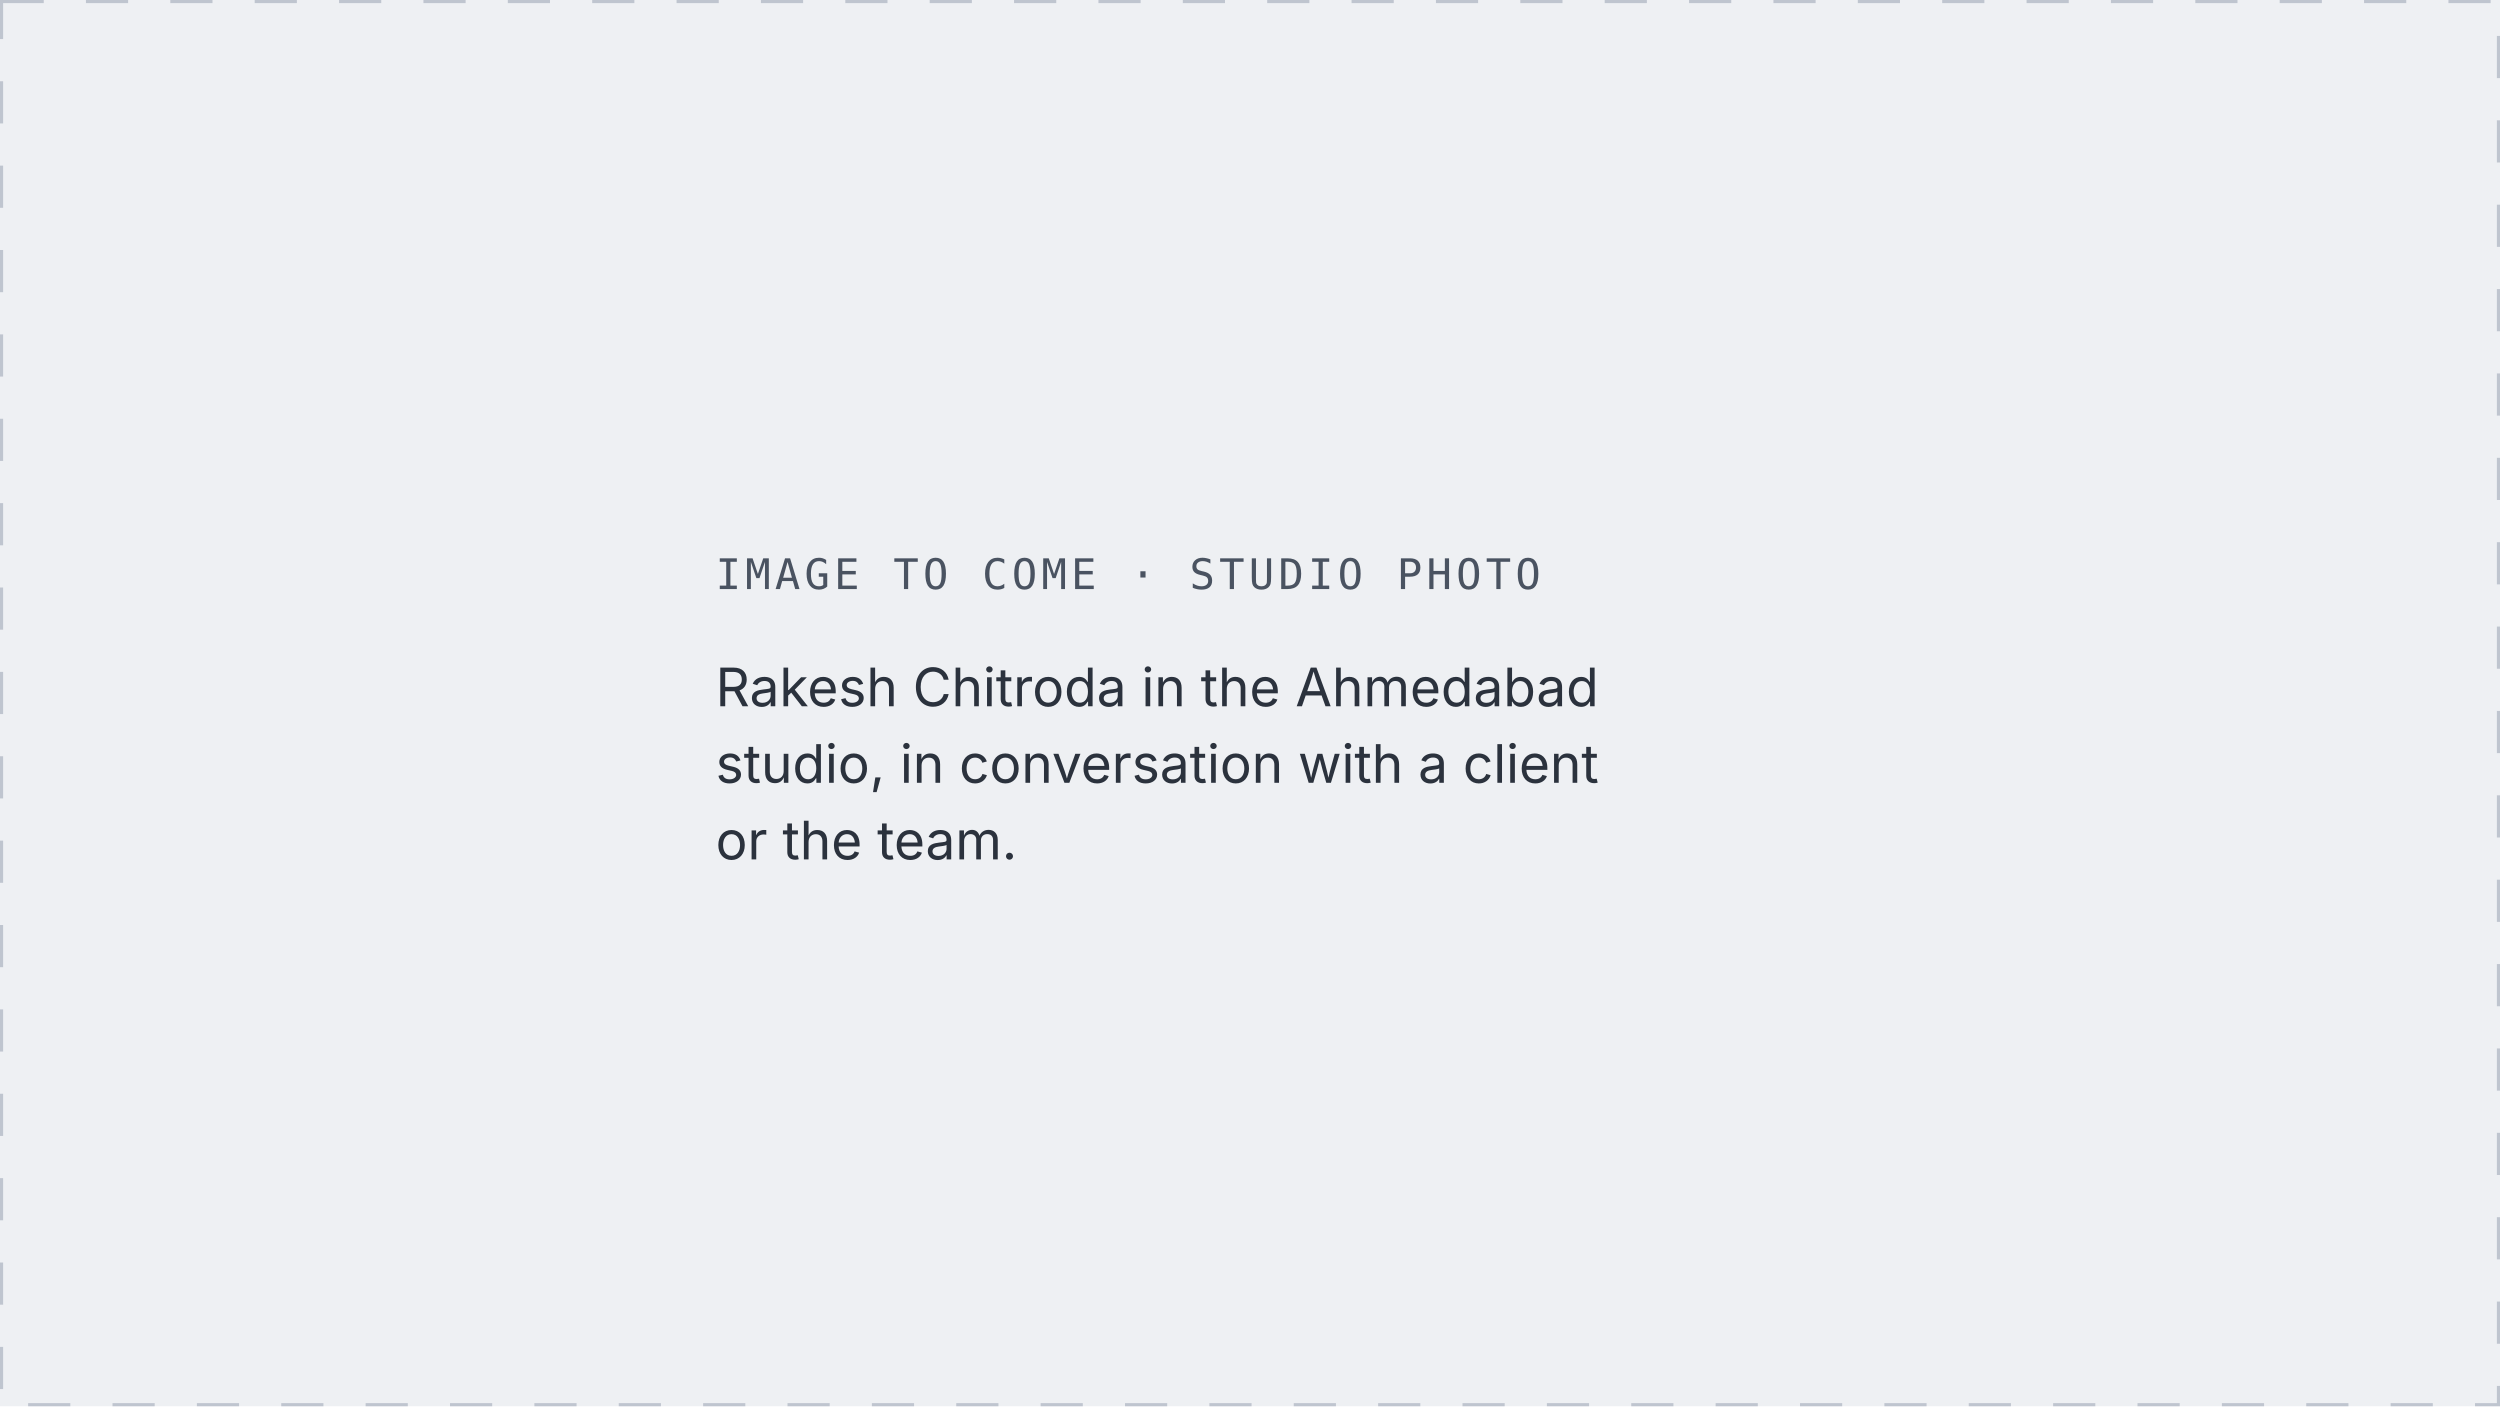
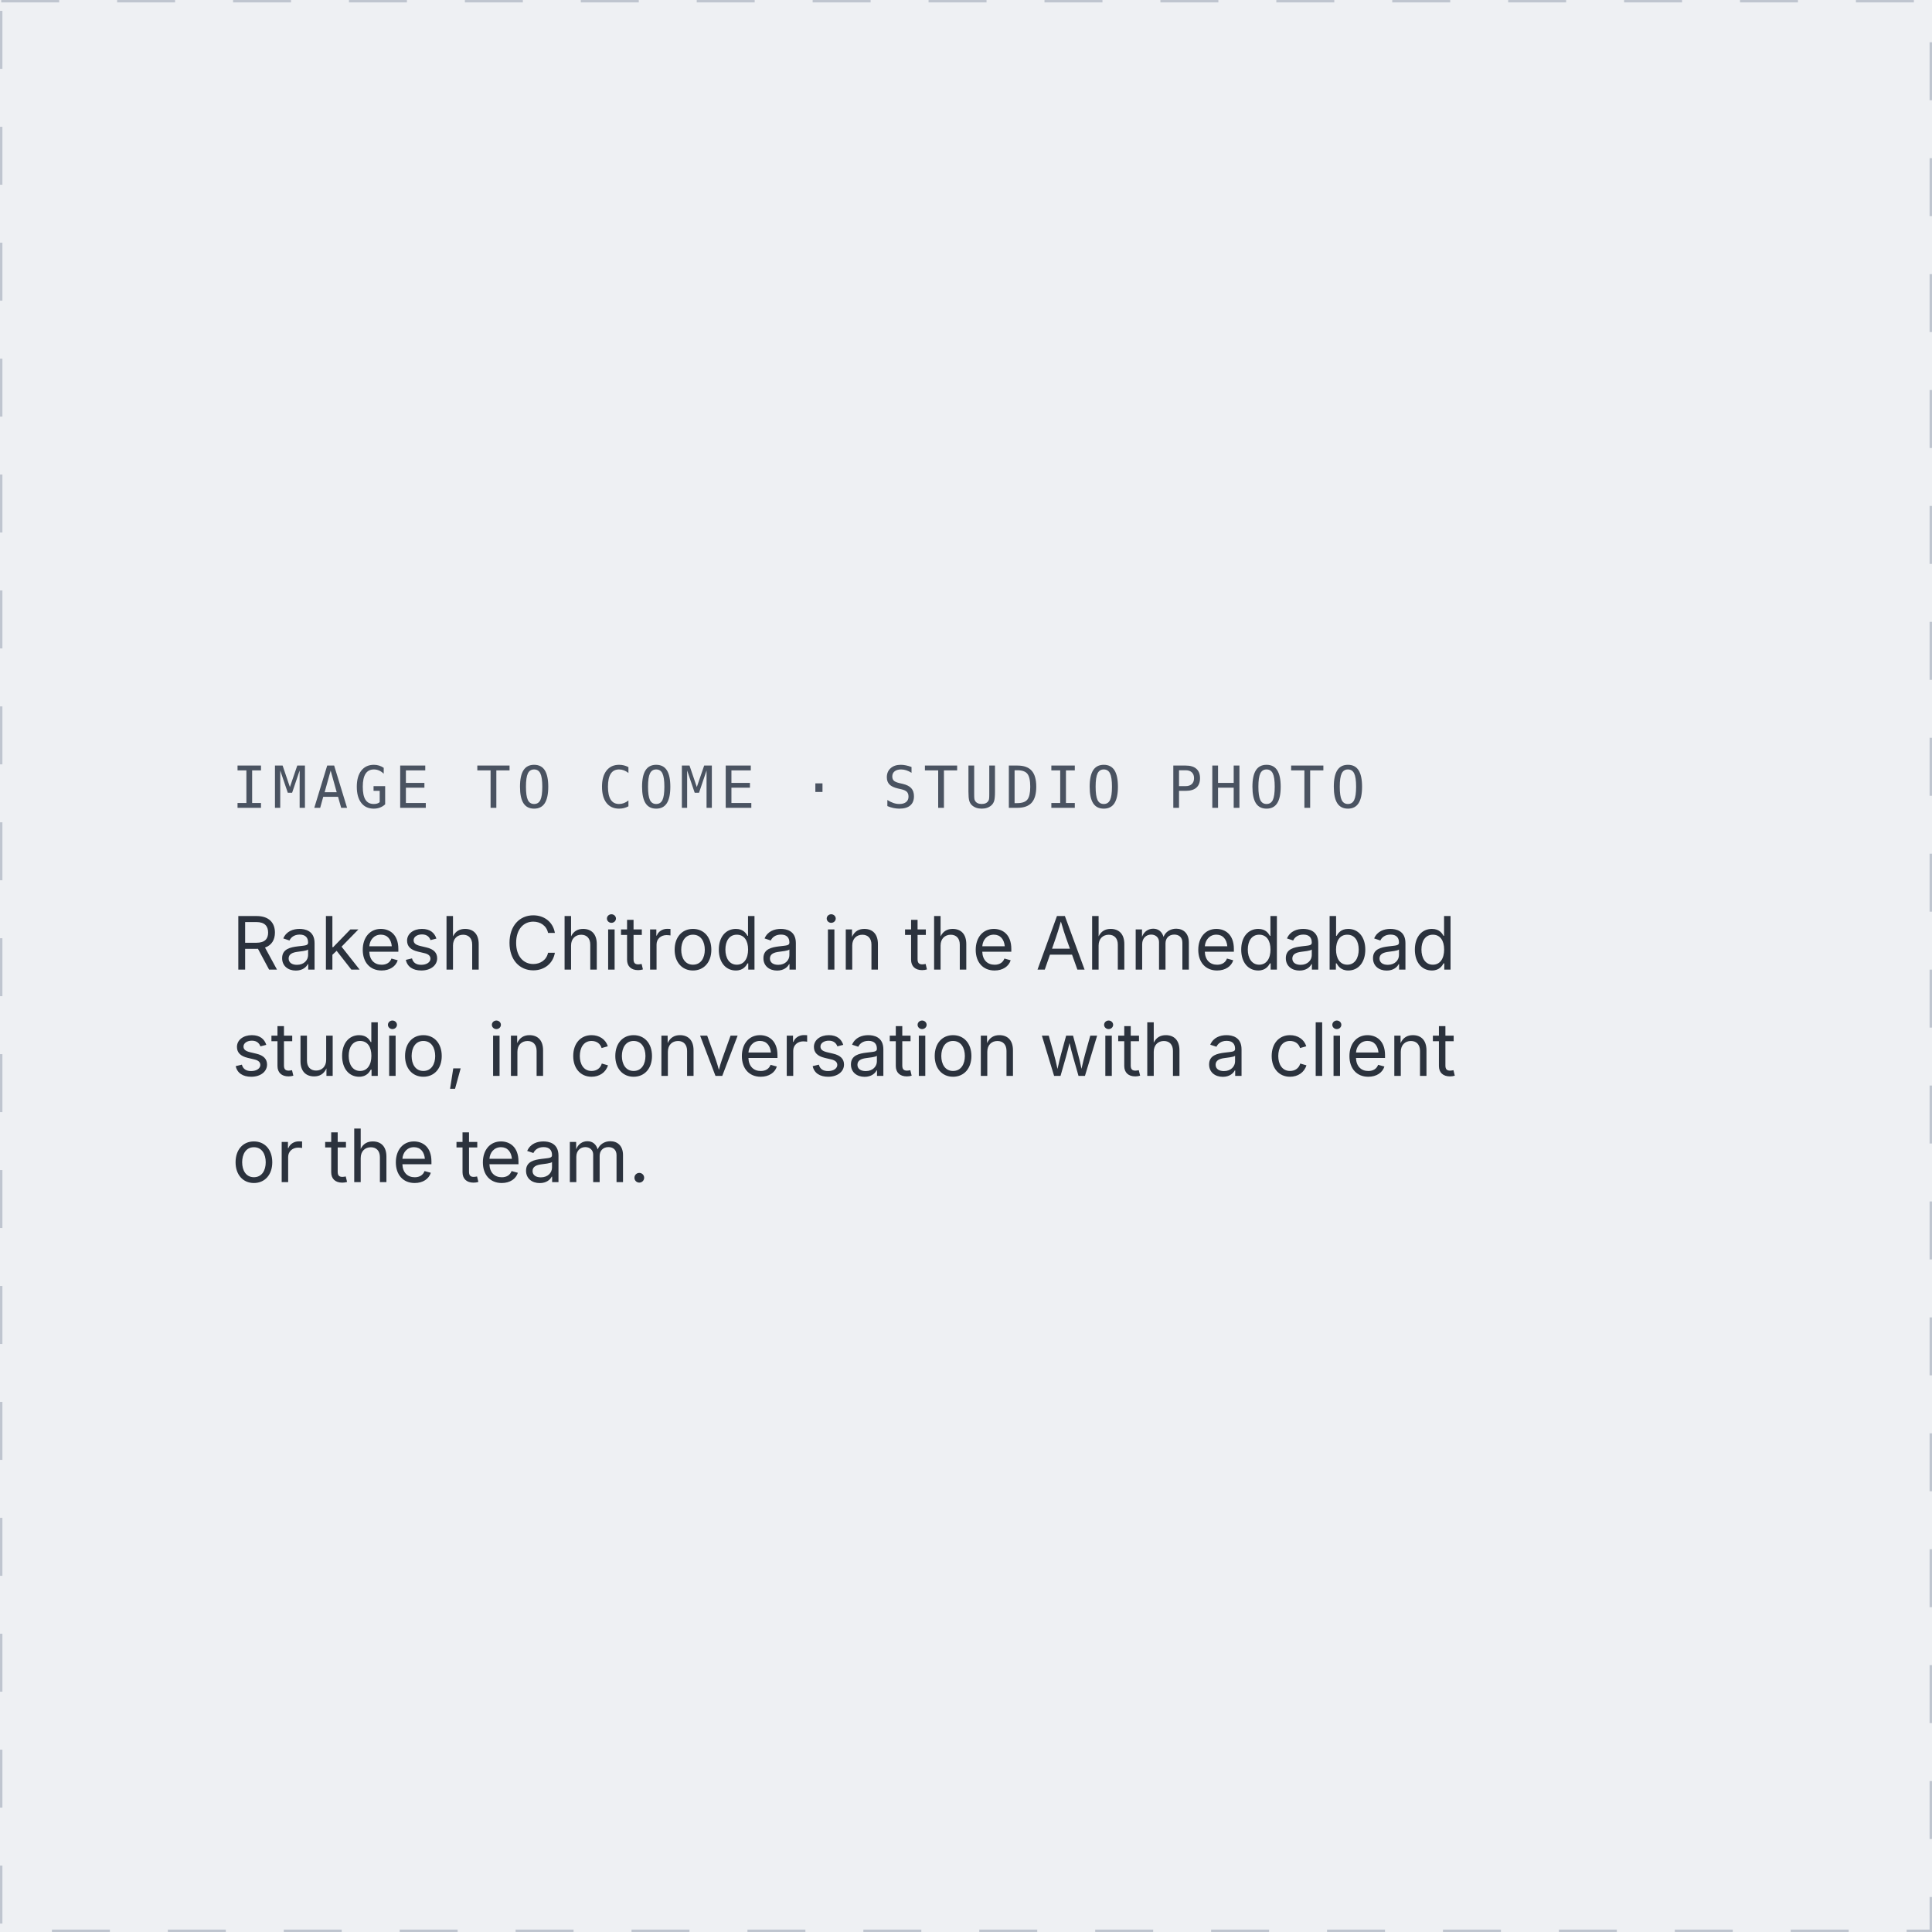
- <svg xmlns="http://www.w3.org/2000/svg" viewBox="0 0 1600 900" width="1600" height="900" role="img" aria-label="Image to come · studio photo">
-   <rect width="1600" height="900" fill="#EEF0F3" />
-   <rect x="1" y="1" width="1598" height="898" fill="none" stroke="#BFC5CF" stroke-width="2" stroke-dasharray="27 27" />
-   <text x="458" y="377" font-family="ui-monospace, Menlo, Consolas, monospace" font-size="27" letter-spacing="2.7" fill="#4A5361">IMAGE TO COME · STUDIO PHOTO</text>
-   <text x="458" y="452" font-family="system-ui, -apple-system, Segoe UI, sans-serif" font-size="34" fill="#2B323D">
-     <tspan x="458" dy="0">Rakesh Chitroda in the Ahmedabad</tspan>
-     <tspan x="458" dy="49">studio, in conversation with a client</tspan>
-     <tspan x="458" dy="49">or the team.</tspan>
+ <svg xmlns="http://www.w3.org/2000/svg" viewBox="0 0 1600 1600" width="1600" height="1600" role="img" aria-label="Image to come · studio photo">
+   <rect width="1600" height="1600" fill="#EEF0F3" />
+   <rect x="1" y="1" width="1598" height="1598" fill="none" stroke="#BFC5CF" stroke-width="2" stroke-dasharray="48 48" />
+   <text x="192" y="669" font-family="ui-monospace, Menlo, Consolas, monospace" font-size="48" letter-spacing="4.8" fill="#4A5361">IMAGE TO COME · STUDIO PHOTO</text>
+   <text x="192" y="803" font-family="system-ui, -apple-system, Segoe UI, sans-serif" font-size="61" fill="#2B323D">
+     <tspan x="192" dy="0">Rakesh Chitroda in the Ahmedabad</tspan>
+     <tspan x="192" dy="88">studio, in conversation with a client</tspan>
+     <tspan x="192" dy="88">or the team.</tspan>
  </text>
</svg>
